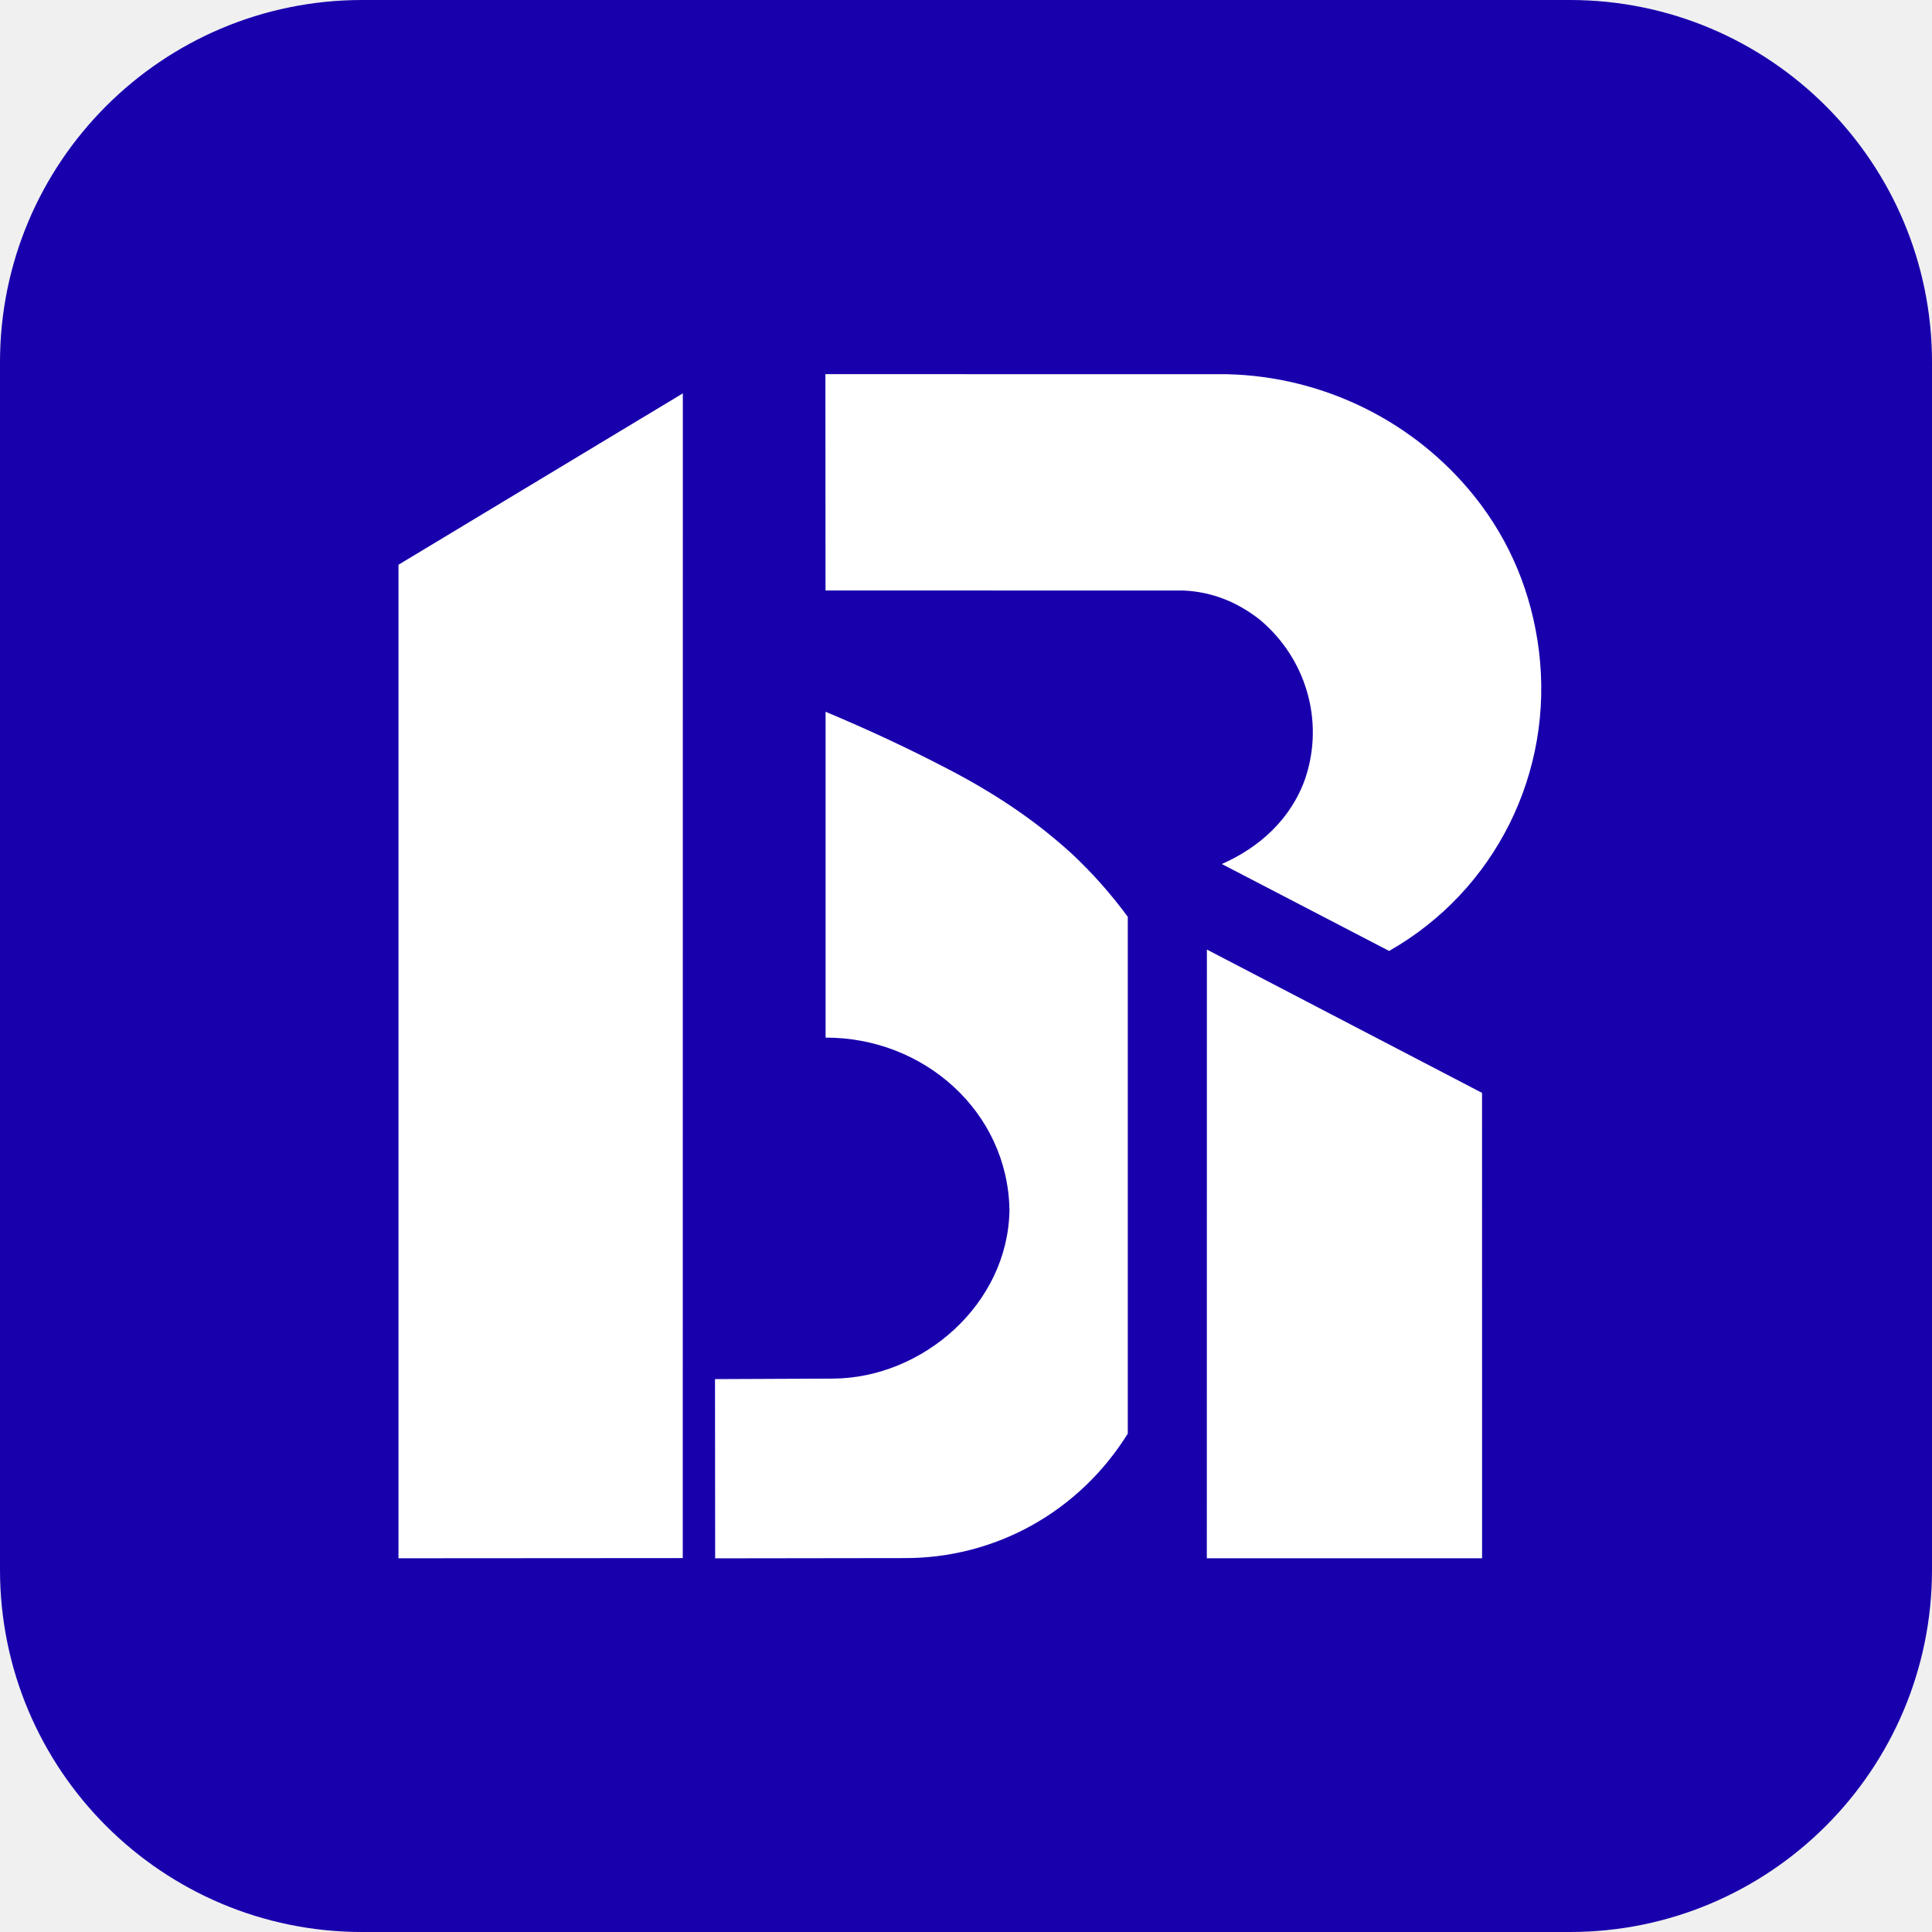
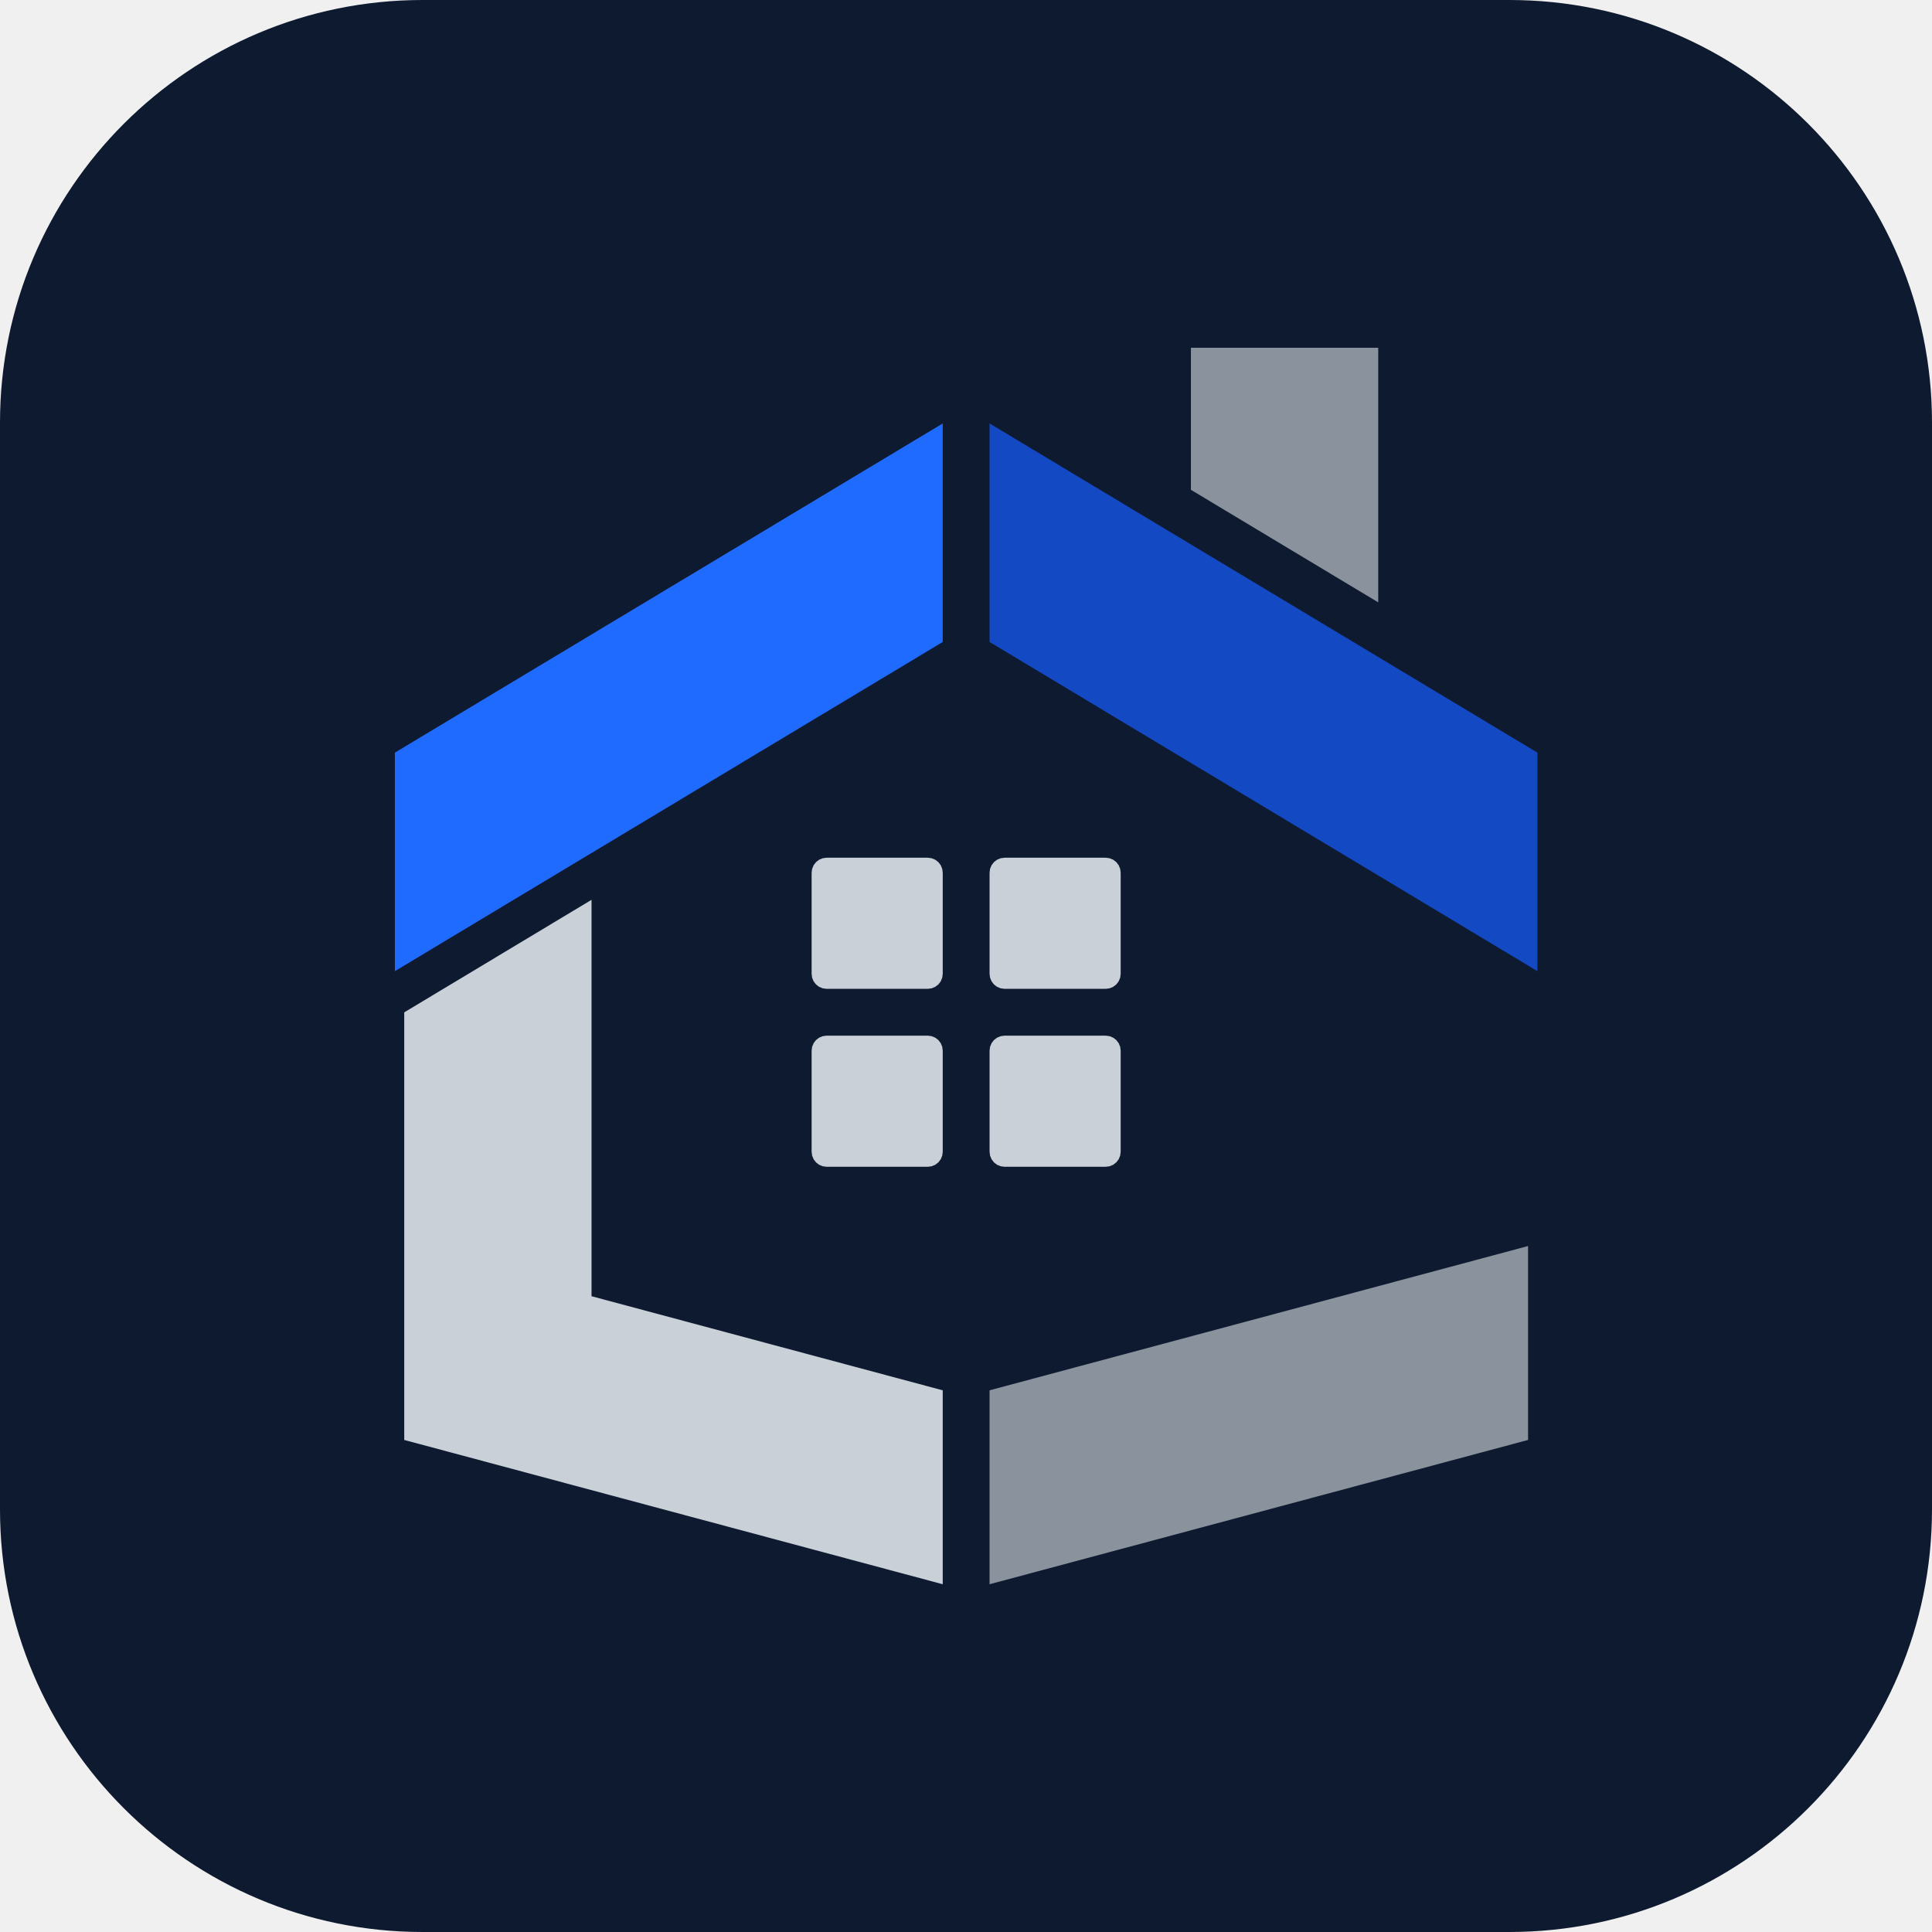
<svg xmlns="http://www.w3.org/2000/svg" viewBox="0 0 64 64">
-   <rect width="64" height="64" rx="12" fill="#1800AD" />
-   <g transform="translate(13.2 12.4) scale(0.31) translate(-112.5 -52)">
-     <path fill="#FFFFFF" d="M 112.5 178.516 L 112.5 72.348 L 142.887 54.035 L 142.879 178.496 Z M 112.5 178.516" />
-     <path fill="#FFFFFF" d="M 200.484 104.328 C 204.504 102.559 207.91 99.508 209.422 95.117 C 211.445 88.996 209.469 82.352 204.555 78.23 C 202.16 76.348 199.473 75.238 196.363 75.102 L 158.133 75.098 L 158.121 51.98 L 201.062 51.988 C 211.363 52.234 221.059 57.027 227.469 65.027 C 231.328 69.844 233.609 75.461 234.367 81.535 C 235.984 94.539 229.703 107.164 218.359 113.617 Z M 200.484 104.328" />
-     <path fill="#FFFFFF" d="M 146.34 178.523 L 146.324 159.371 L 158.918 159.316 C 168.508 159.273 177.668 151.348 177.789 141.273 C 177.598 130.75 168.602 122.848 158.141 122.879 L 158.141 88.059 C 162.625 89.938 166.828 91.891 171.066 94.098 C 175.941 96.617 180.387 99.516 184.43 103.211 C 186.68 105.309 188.617 107.512 190.434 109.969 L 190.434 165.195 C 185.238 173.547 176.238 178.578 166.41 178.496 L 146.344 178.523 Z M 146.34 178.523" />
-     <path fill="#FFFFFF" d="M 228.293 178.516 L 198.879 178.516 L 198.887 113.469 L 228.289 128.785 Z M 228.293 178.516" />
-   </g>
+   <rect width="64" height="64" rx="14" fill="#0E1A30" />
+   <svg x="9.24" y="7.68" width="45.53" height="48.64" viewBox="-15.000 -15.000 177.849 190.000">
+     <path fill="#1449C4" d="M147.849,52.392 L76.954,9.794 L76.954,38.070 L147.849,80.668Z" />
+     <path fill="#8A939D" d="M146.637,116.236 L76.954,134.907 L76.954,160.000 L146.637,141.329Z" />
+     <path fill="#8A939D" d="M127.247,0.000 L103.009,0.000 L103.009,18.380 L127.247,32.944Z" />
+     <path fill="#1F6BFF" d="M0.000,52.392 L0.000,80.668 L70.895,38.070 L70.895,9.794Z" />
+     <path fill="#C9D0D8" d="M25.449,122.730 L25.449,71.436 L23.026,72.892 L20.602,74.348 L18.178,75.805 L15.754,77.261 L13.331,78.717 L10.907,80.174 L8.483,81.630 L6.059,83.086 L3.636,84.543 L1.212,85.999 L1.212,141.329 L70.895,160.000 L70.895,134.907Z" />
+     <path fill="#C9D0D8" d="M68.956,65.989 L55.867,65.989 L55.366,66.055 L54.898,66.248 L54.496,66.556 L54.188,66.958 L53.995,67.426 L53.928,67.928 L53.928,81.016 L53.995,81.518 L54.188,81.985 L54.496,82.387 L54.898,82.695 L55.366,82.889 L55.867,82.955 L68.956,82.955 L69.458,82.889 L69.925,82.695 L70.327,82.387 L70.635,81.985 L70.829,81.518 L70.895,81.016 L70.895,67.928 L70.829,67.426 L70.635,66.958 L70.327,66.556 L69.925,66.248 L69.458,66.055Z" />
+     <path fill="#C9D0D8" d="M68.956,89.014 L55.867,89.014 L55.366,89.080 L54.898,89.274 L54.496,89.582 L54.188,89.984 L53.995,90.451 L53.928,90.953 L53.928,104.041 L53.995,104.543 L54.188,105.011 L54.496,105.412 L54.898,105.721 L55.366,105.914 L55.867,105.980 L68.956,105.980 L69.458,105.914 L69.925,105.721 L70.327,105.412 L70.635,105.011 L70.829,104.543 L70.895,104.041 L70.895,90.953 L70.829,90.451 L70.635,89.984 L70.327,89.582 L69.925,89.274 L69.458,89.080Z" />
+     <path fill="#C9D0D8" d="M91.981,65.989 L78.893,65.989 L78.391,66.055 L77.924,66.248 L77.522,66.556 L77.214,66.958 L77.020,67.426 L76.954,67.928 L76.954,81.016 L77.020,81.518 L77.214,81.985 L77.522,82.387 L77.924,82.695 L78.391,82.889 L78.893,82.955 L91.981,82.955 L92.483,82.889 L92.951,82.695 L93.352,82.387 L93.661,81.985 L93.854,81.518 L93.920,81.016 L93.920,67.928 L93.854,67.426 L93.661,66.958 L93.352,66.556 L92.951,66.248 L92.483,66.055Z" />
+     <path fill="#C9D0D8" d="M91.981,89.014 L78.893,89.014 L78.391,89.080 L77.924,89.274 L77.522,89.582 L77.214,89.984 L77.020,90.451 L76.954,90.953 L76.954,104.041 L77.020,104.543 L77.214,105.011 L77.522,105.412 L77.924,105.721 L78.391,105.914 L78.893,105.980 L91.981,105.980 L92.483,105.914 L92.951,105.721 L93.352,105.412 L93.661,105.011 L93.854,104.543 L93.920,104.041 L93.920,90.953 L93.854,90.451 L93.661,89.984 L93.352,89.582 L92.951,89.274 L92.483,89.080Z" />
+   </svg>
</svg>
